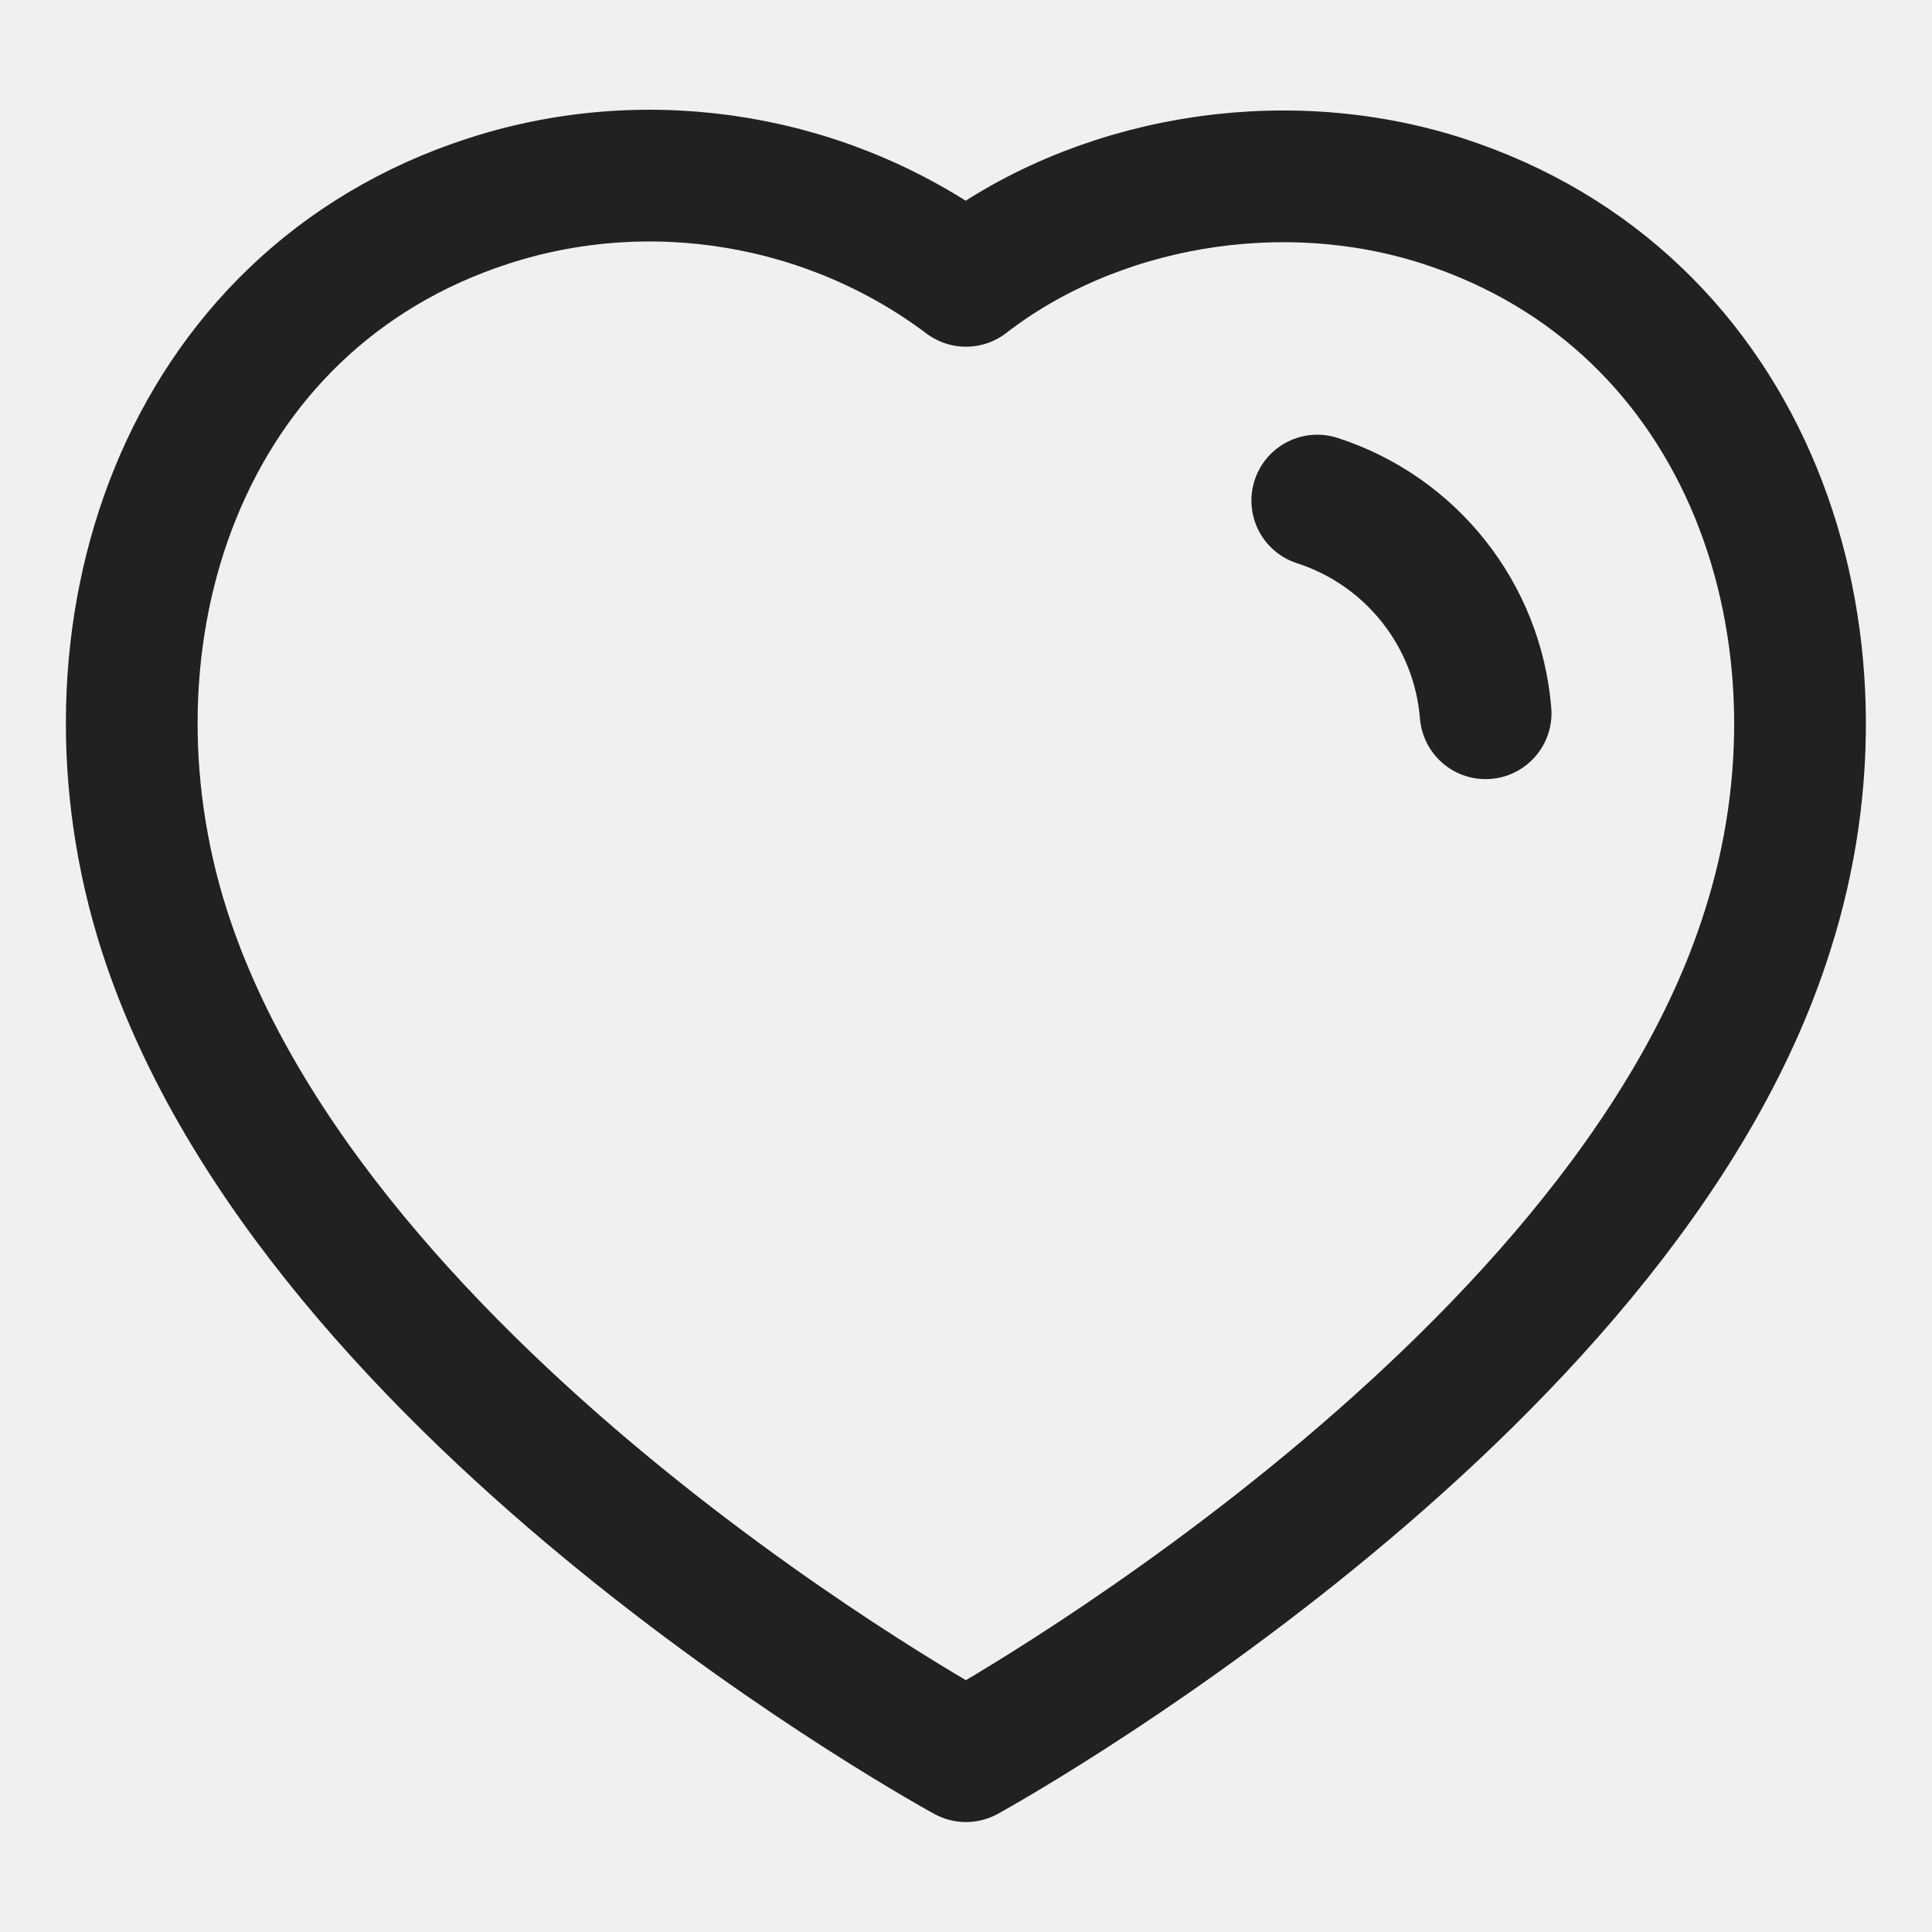
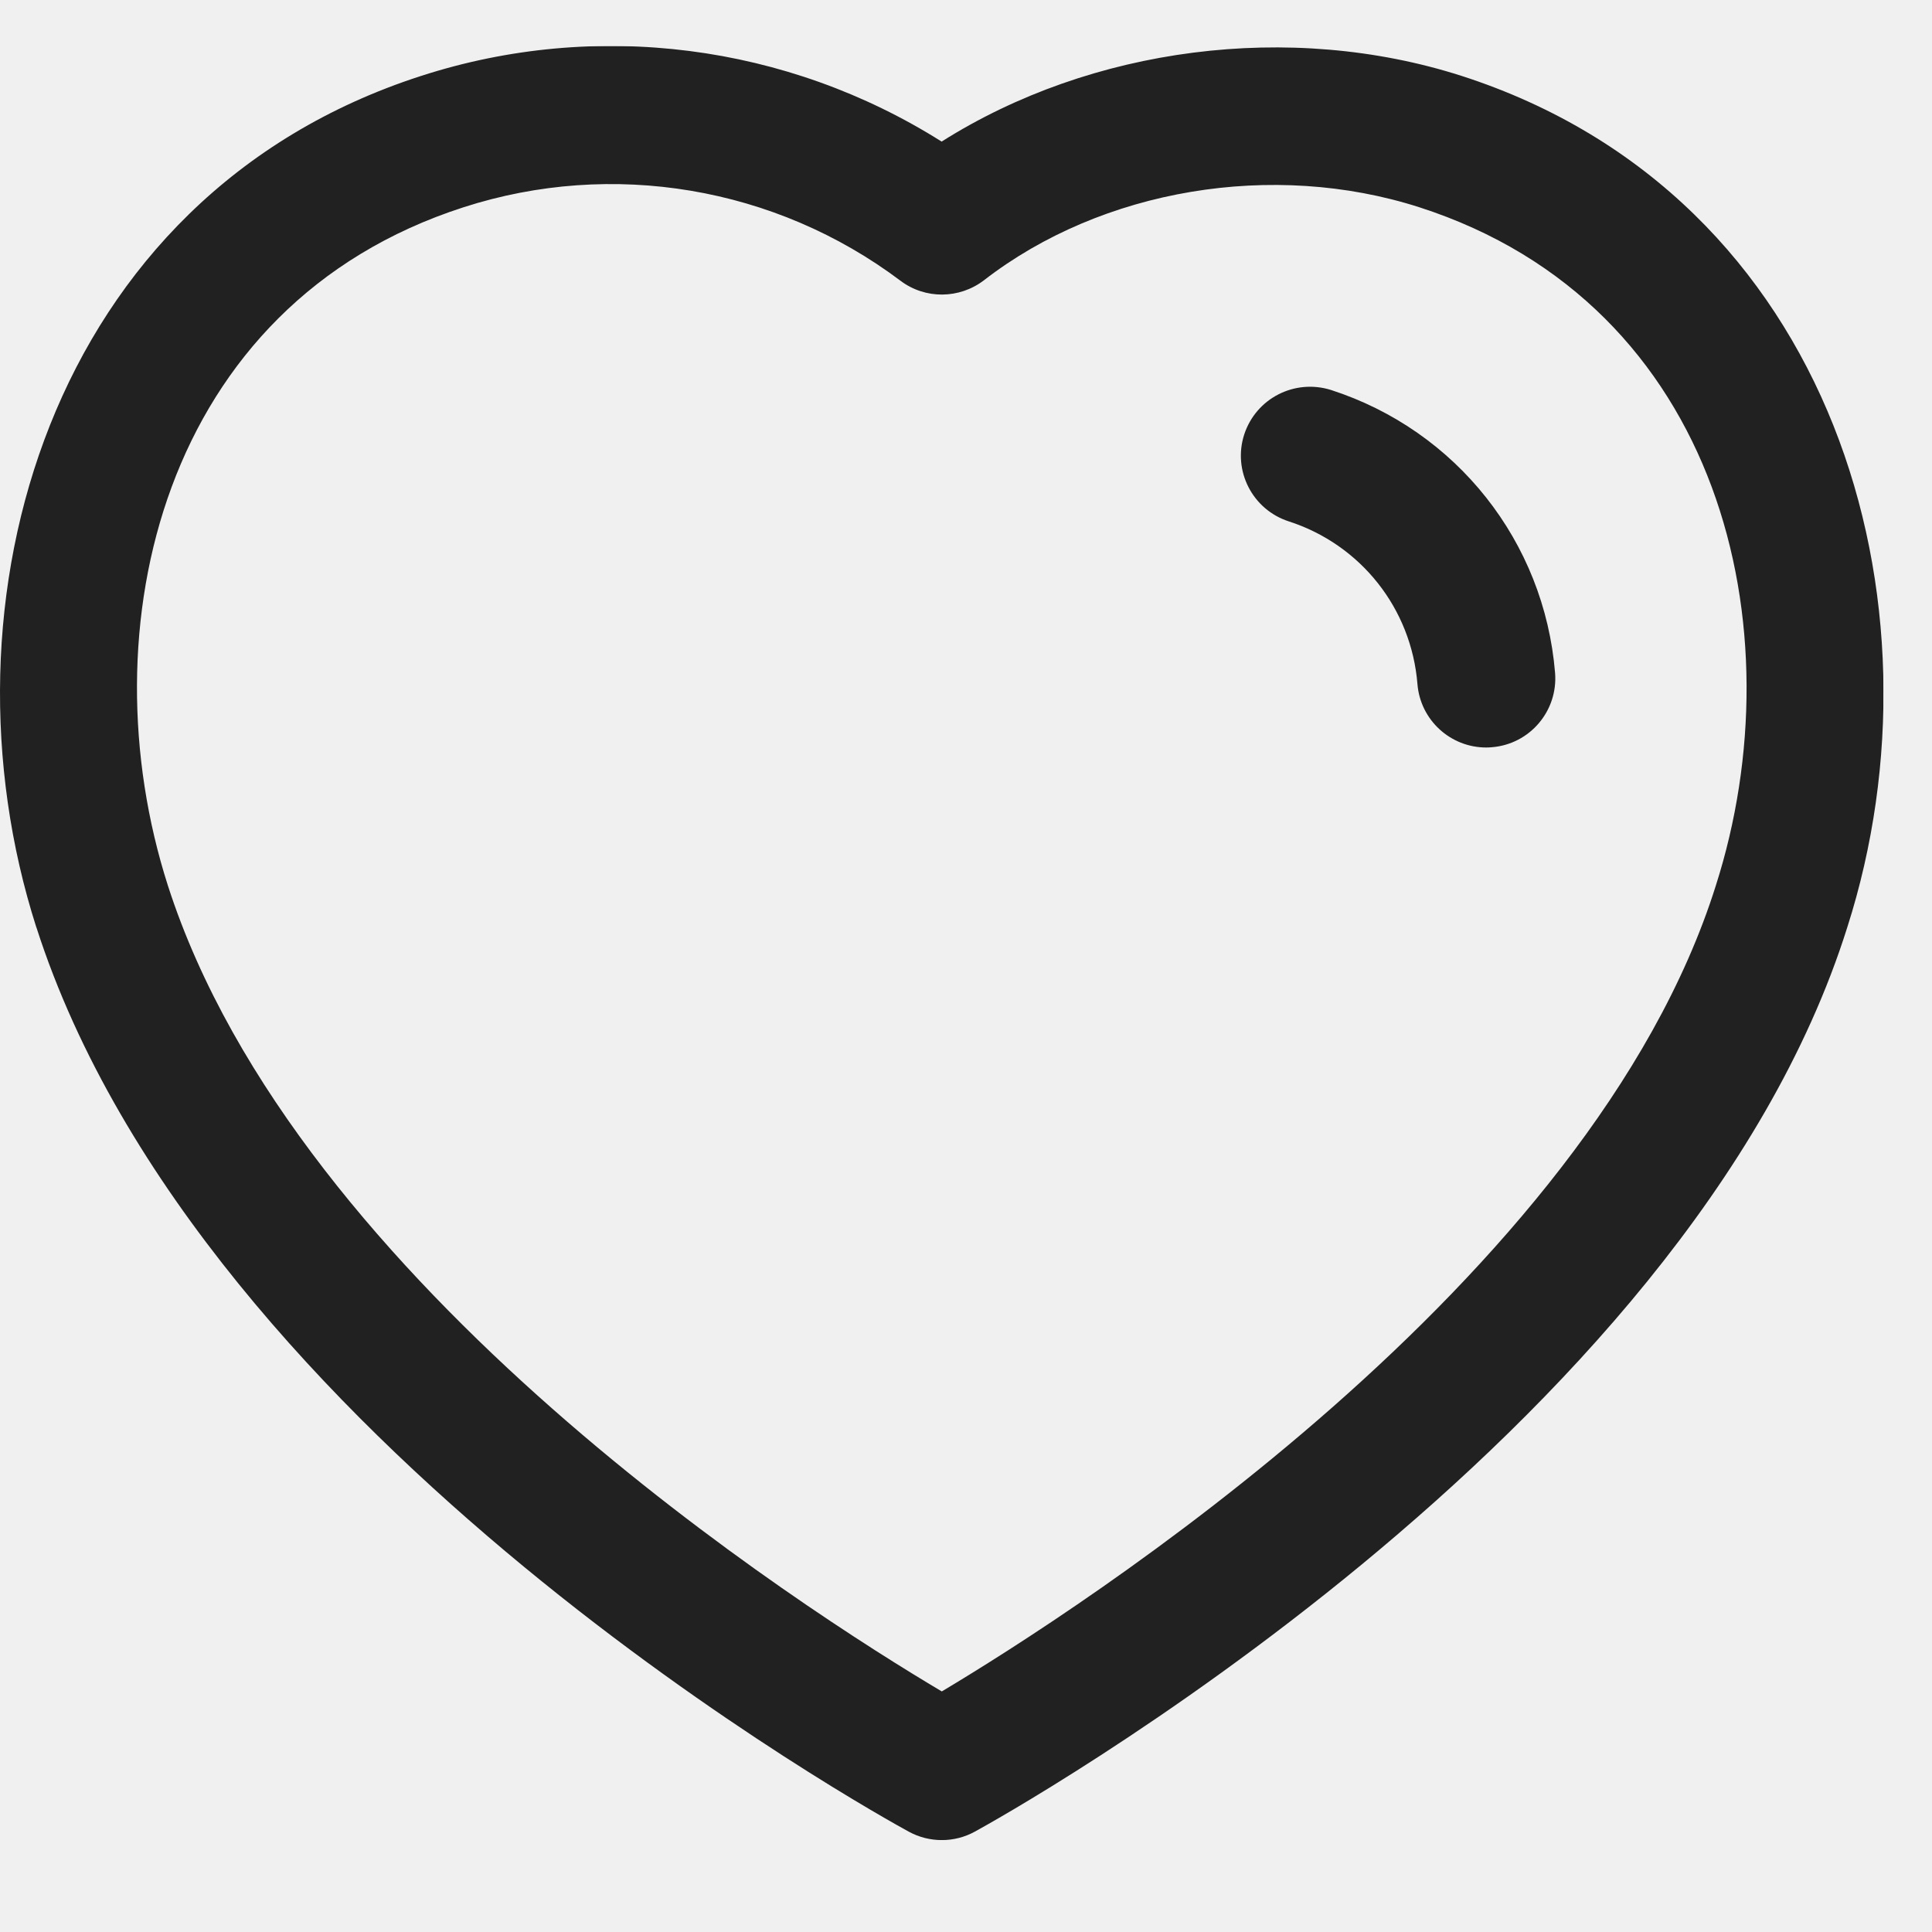
- <svg xmlns="http://www.w3.org/2000/svg" width="24" height="24" viewBox="0 0 22 20" fill="none">
-   <path fill-rule="evenodd" clip-rule="evenodd" d="M1.872 9.598C0.799 6.248 2.053 2.419 5.57 1.286C7.42 0.689 9.462 1.041 11 2.198C12.455 1.073 14.572 0.693 16.42 1.286C19.937 2.419 21.199 6.248 20.127 9.598C18.457 14.908 11 18.998 11 18.998C11 18.998 3.598 14.97 1.872 9.598Z" stroke="#212121" stroke-width="1.5" stroke-linecap="round" stroke-linejoin="round" />
-   <path d="M15 4.7C16.07 5.046 16.826 6.001 16.917 7.122" stroke="#212121" stroke-width="1.5" stroke-linecap="round" stroke-linejoin="round" />
+ <svg xmlns="http://www.w3.org/2000/svg" width="24" height="24" viewBox="0 0 21 20" fill="none">
+   <mask id="mask0_430_8276" style="mask-type:luminance" maskUnits="userSpaceOnUse" x="0" y="-1" width="21" height="21">
+     <path fill-rule="evenodd" clip-rule="evenodd" d="M0 -0H20.473V19.501H0V-0Z" fill="white" />
+   </mask>
+   <g mask="url(#mask0_430_8276)">
+     <path fill-rule="evenodd" clip-rule="evenodd" d="M1.824 9.123C3.226 13.485 8.765 17.012 10.237 17.885C11.714 17.003 17.293 13.437 18.65 9.127C19.541 6.341 18.714 2.812 15.428 1.753C13.836 1.242 11.979 1.553 10.697 2.545C10.429 2.751 10.057 2.755 9.787 2.551C8.429 1.53 6.655 1.231 5.038 1.753C1.757 2.811 0.933 6.34 1.824 9.123ZM10.238 19.501C10.114 19.501 9.991 19.471 9.879 19.41C9.566 19.239 2.193 15.175 0.396 9.581C0.395 9.581 0.395 9.58 0.395 9.58C-0.733 6.058 0.523 1.632 4.578 0.325C6.482 -0.291 8.557 -0.02 10.235 1.039C11.861 0.011 14.021 -0.273 15.887 0.325C19.946 1.634 21.206 6.059 20.079 9.58C18.34 15.11 10.913 19.235 10.598 19.408C10.486 19.47 10.362 19.501 10.238 19.501Z" fill="#212121" />
+   </g>
+   <path fill-rule="evenodd" clip-rule="evenodd" d="M16.154 7.625C15.767 7.625 15.439 7.328 15.407 6.936C15.341 6.114 14.791 5.42 14.008 5.167C13.613 5.039 13.397 4.616 13.524 4.223C13.653 3.829 14.072 3.615 14.468 3.739C15.831 4.18 16.786 5.387 16.903 6.814C16.936 7.227 16.629 7.589 16.216 7.622C16.195 7.624 16.175 7.625 16.154 7.625Z" fill="#212121" />
</svg>
